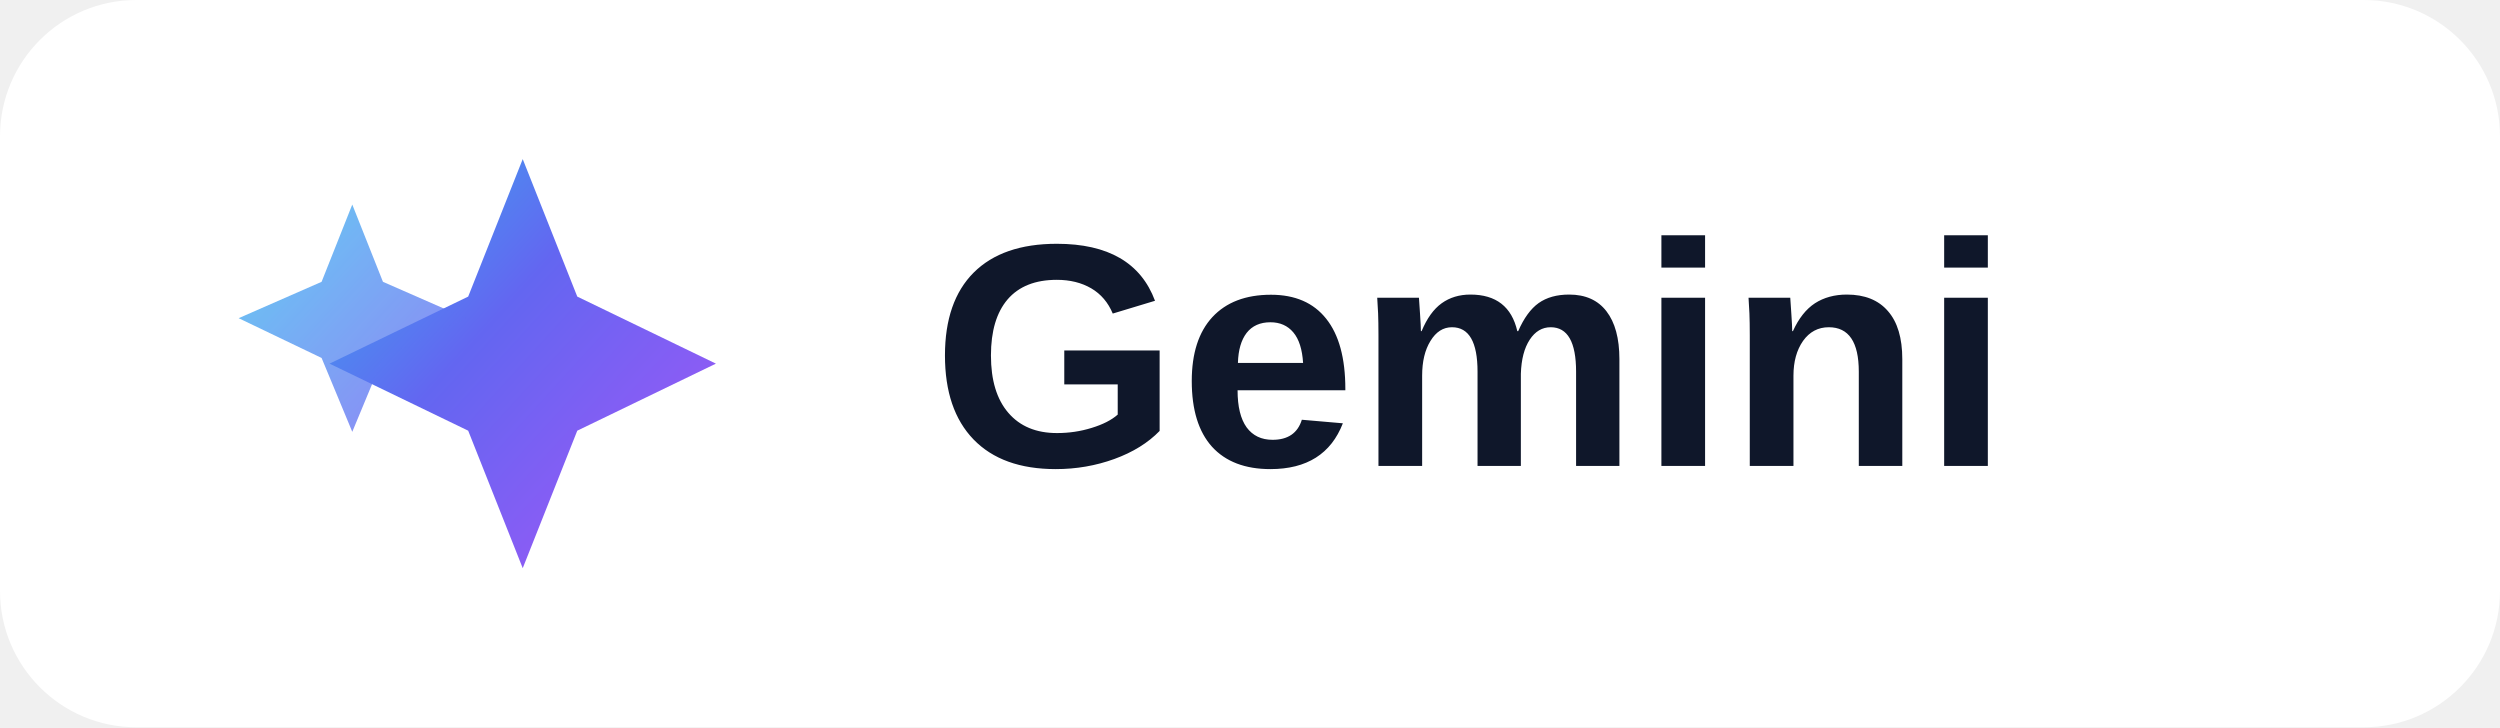
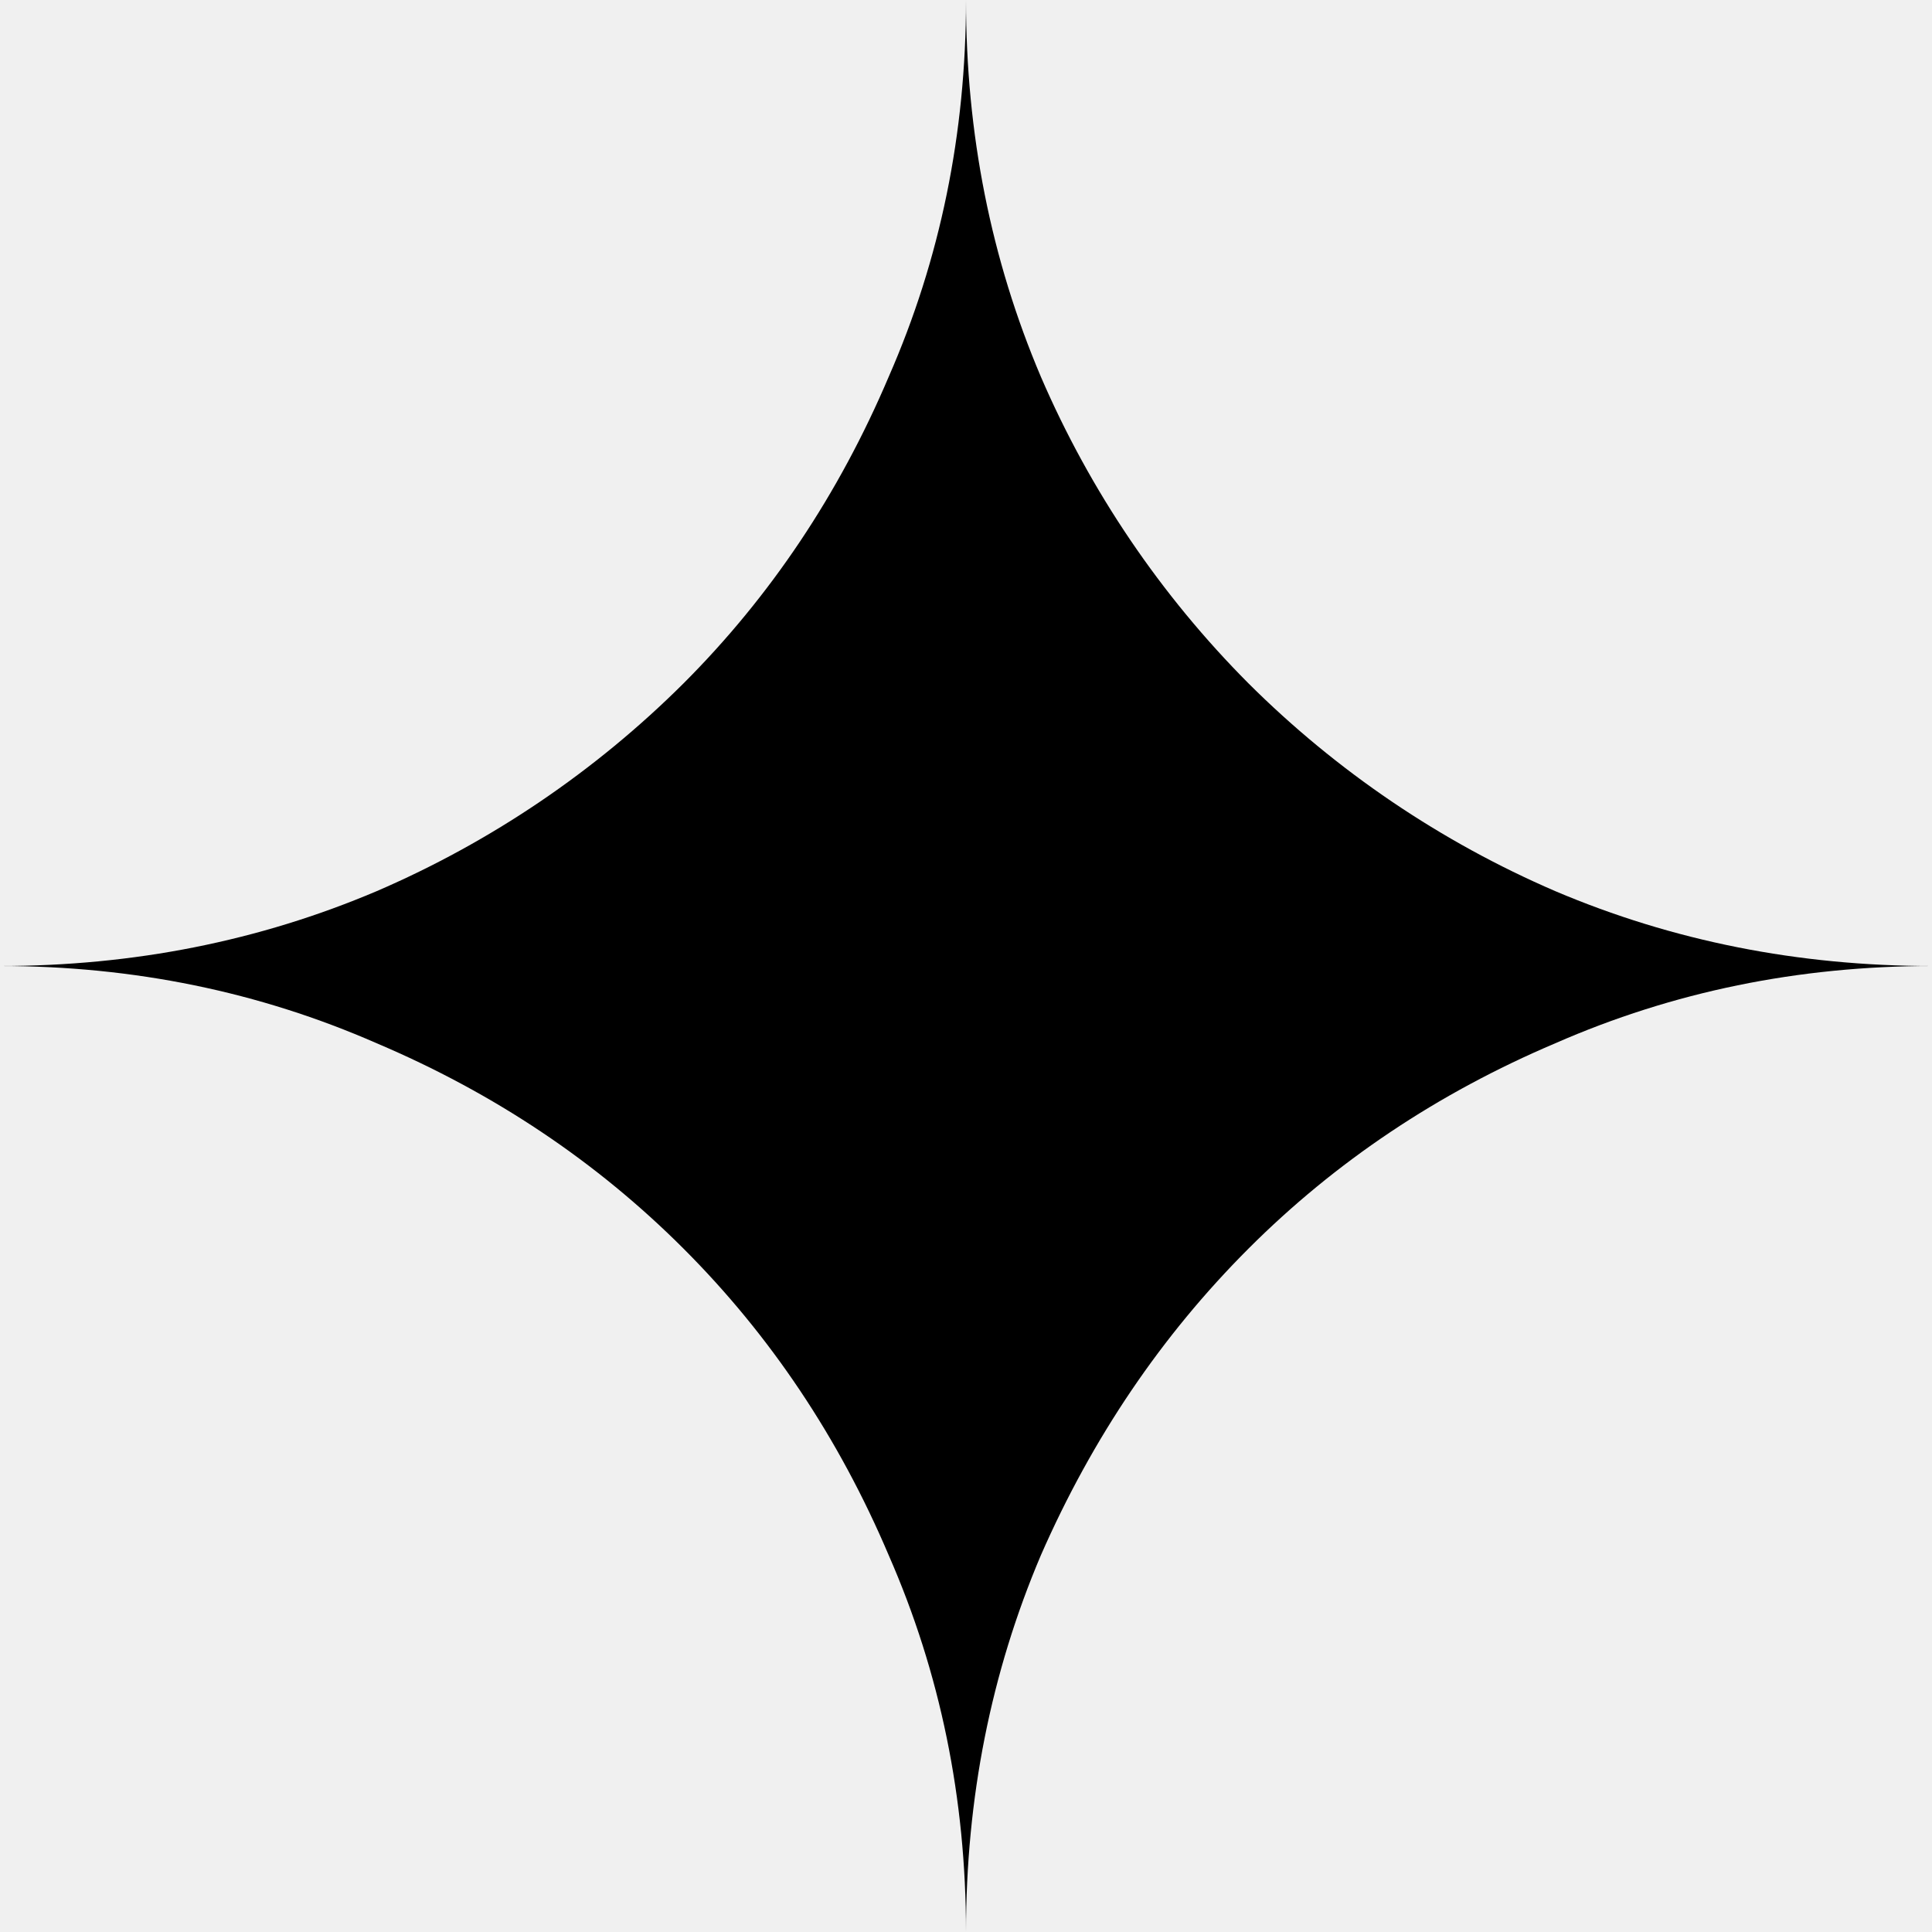
- <svg xmlns="http://www.w3.org/2000/svg" width="220" height="64" viewBox="0 0 220 64" fill="none" role="img" aria-label="Gemini">
-   <rect width="220" height="64" rx="12" fill="#ffffff" />
-   <defs>
-     <linearGradient id="g" x1="18" y1="12" x2="62" y2="52" gradientUnits="userSpaceOnUse">
-       <stop stop-color="#22D3EE" />
-       <stop offset="0.5" stop-color="#6366F1" />
-       <stop offset="1" stop-color="#A855F7" />
-     </linearGradient>
-   </defs>
-   <path d="M46 14l4.8 12.1L63 32l-12.2 5.9L46 50l-4.8-12.1L29 32l12.2-5.9L46 14Z" fill="url(#g)" />
-   <path d="M31 18l2.7 6.8L41 28l-7.3 3.5L31 38l-2.7-6.5L21 28l7.3-3.2L31 18Z" fill="url(#g)" opacity="0.75" />
-   <text x="82" y="41" font-family="Arial, Helvetica, sans-serif" font-size="28" font-weight="800" fill="#0F172A">Gemini</text>
+ <svg xmlns="http://www.w3.org/2000/svg" role="img" viewBox="0 0 24 24">
+   <path d="M11.04 19.32Q12 21.51 12 24q0-2.49.93-4.68.96-2.19 2.58-3.81t3.81-2.55Q21.51 12 24 12q-2.49 0-4.68-.93a12.3 12.3 0 0 1-3.81-2.58 12.3 12.3 0 0 1-2.58-3.81Q12 2.49 12 0q0 2.49-.96 4.68-.93 2.19-2.55 3.81a12.3 12.3 0 0 1-3.81 2.58Q2.49 12 0 12q2.49 0 4.68.96 2.19.93 3.81 2.55t2.55 3.81" />
</svg>
